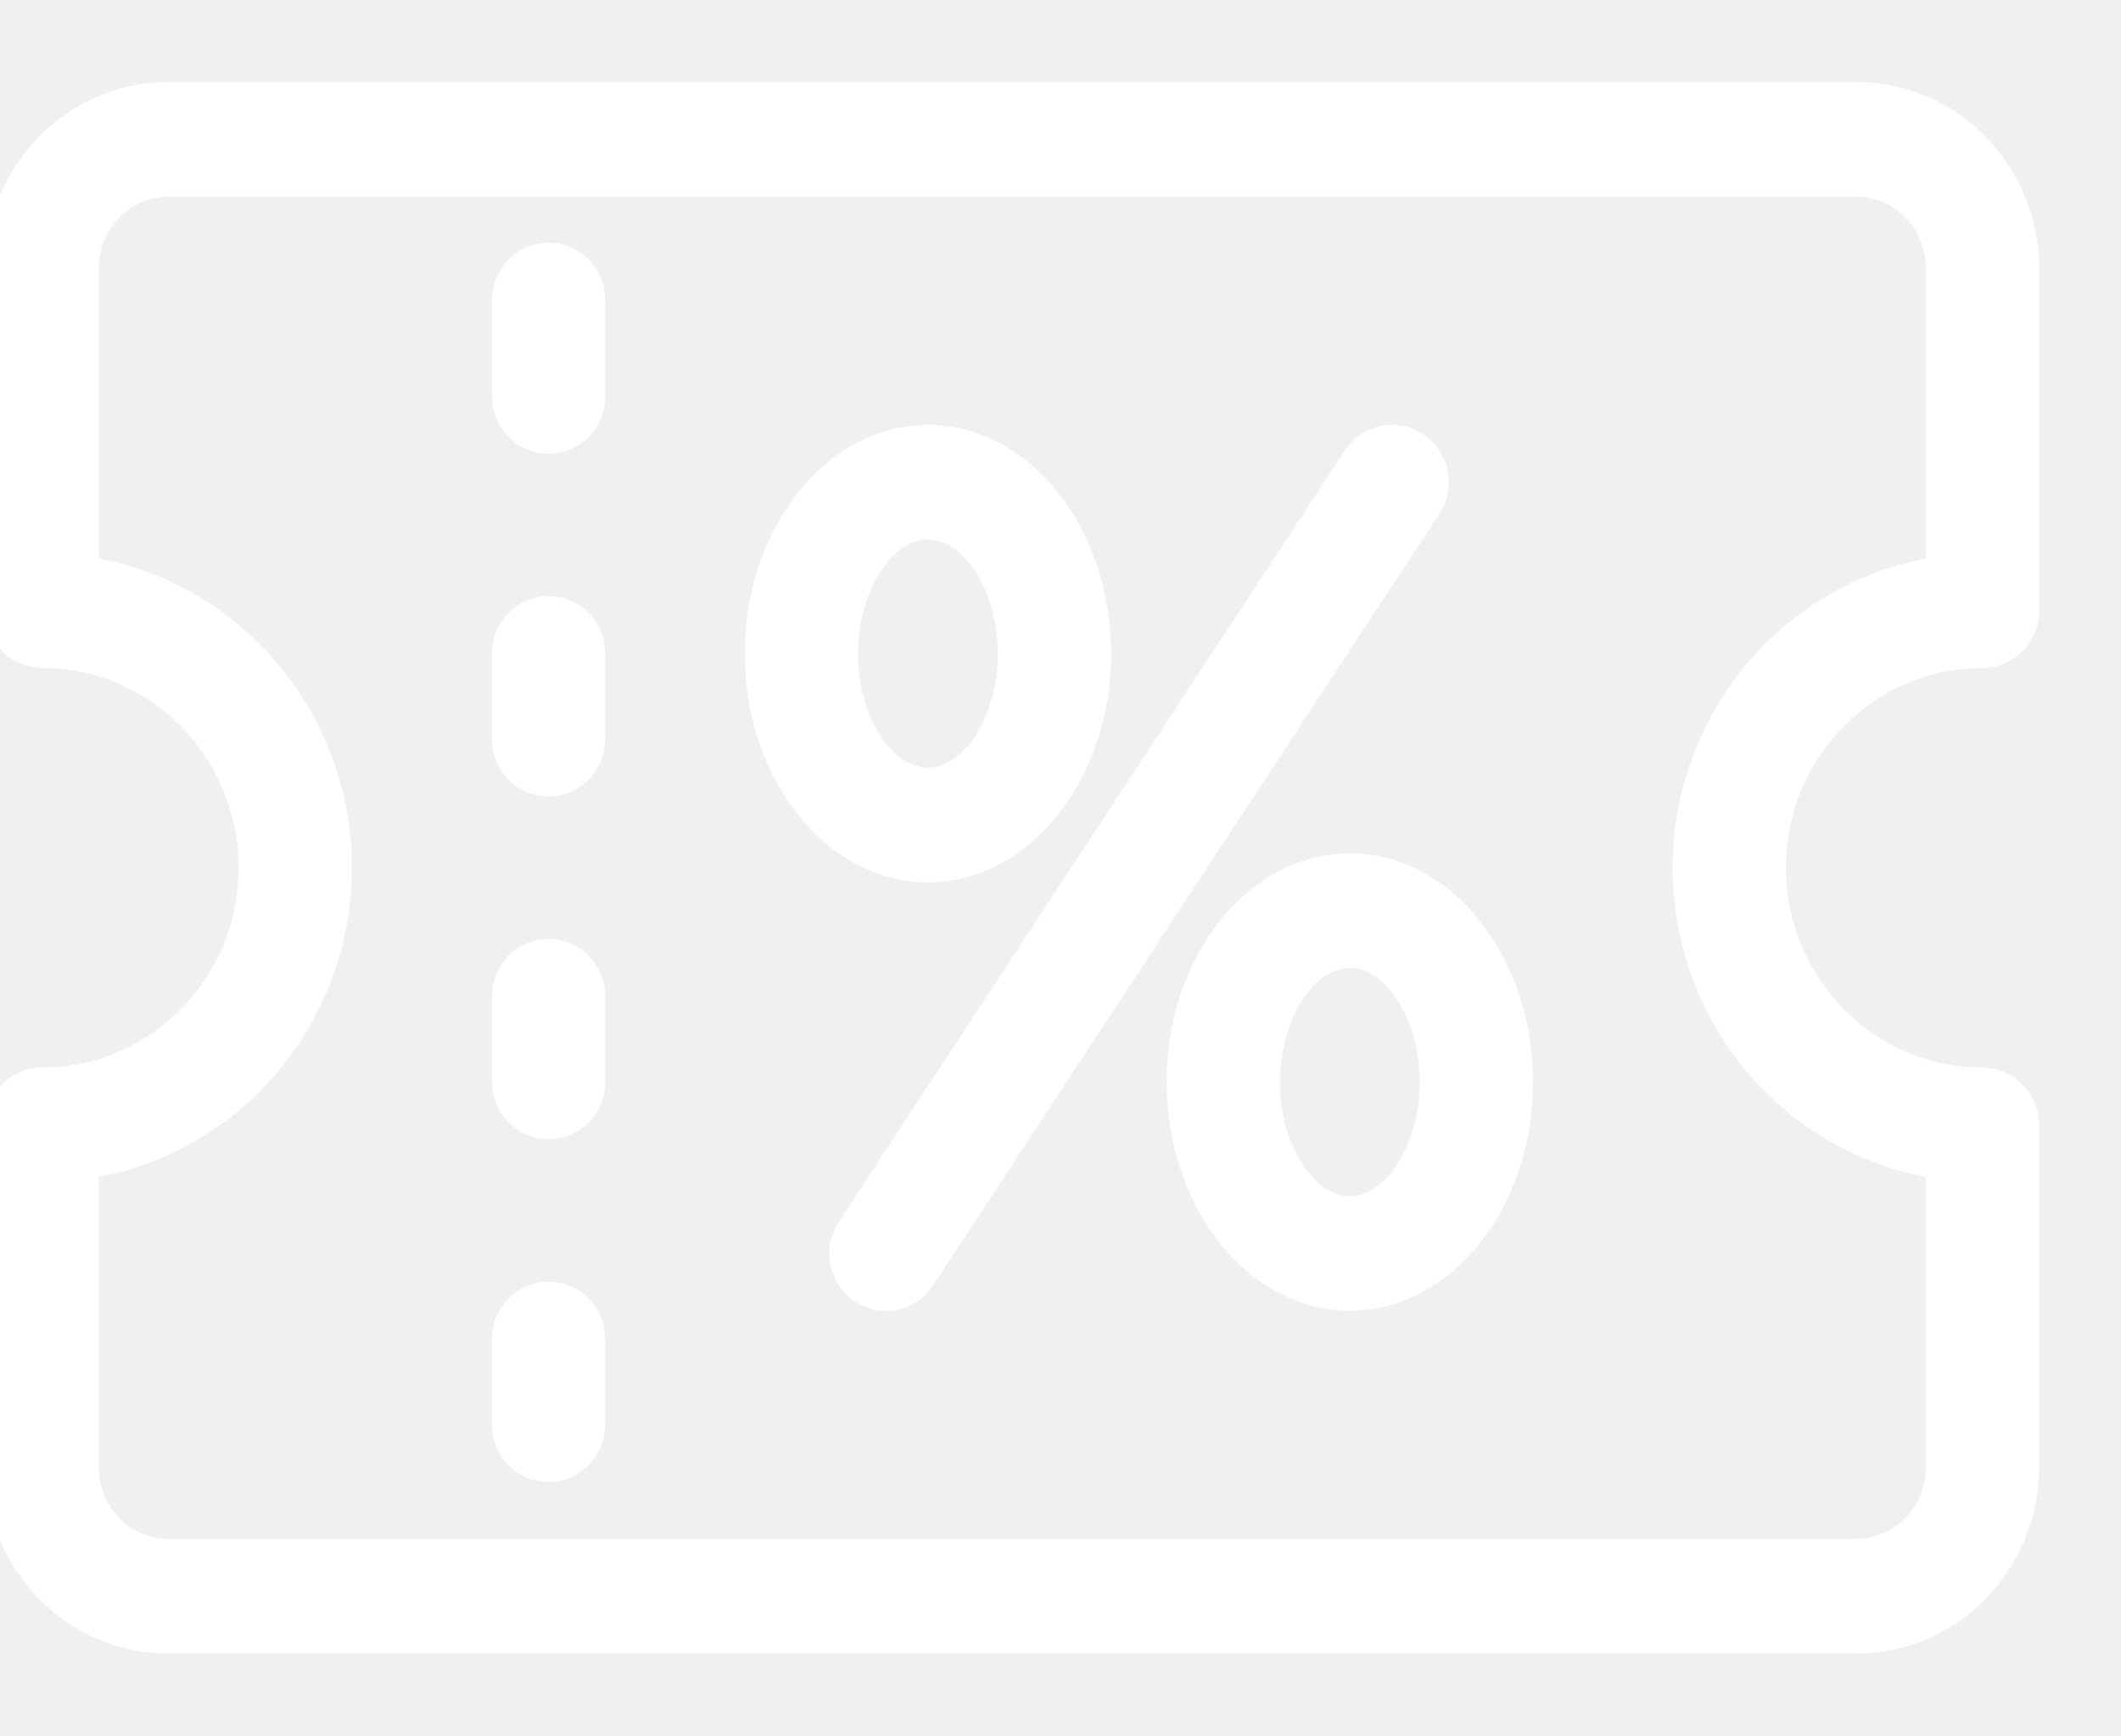
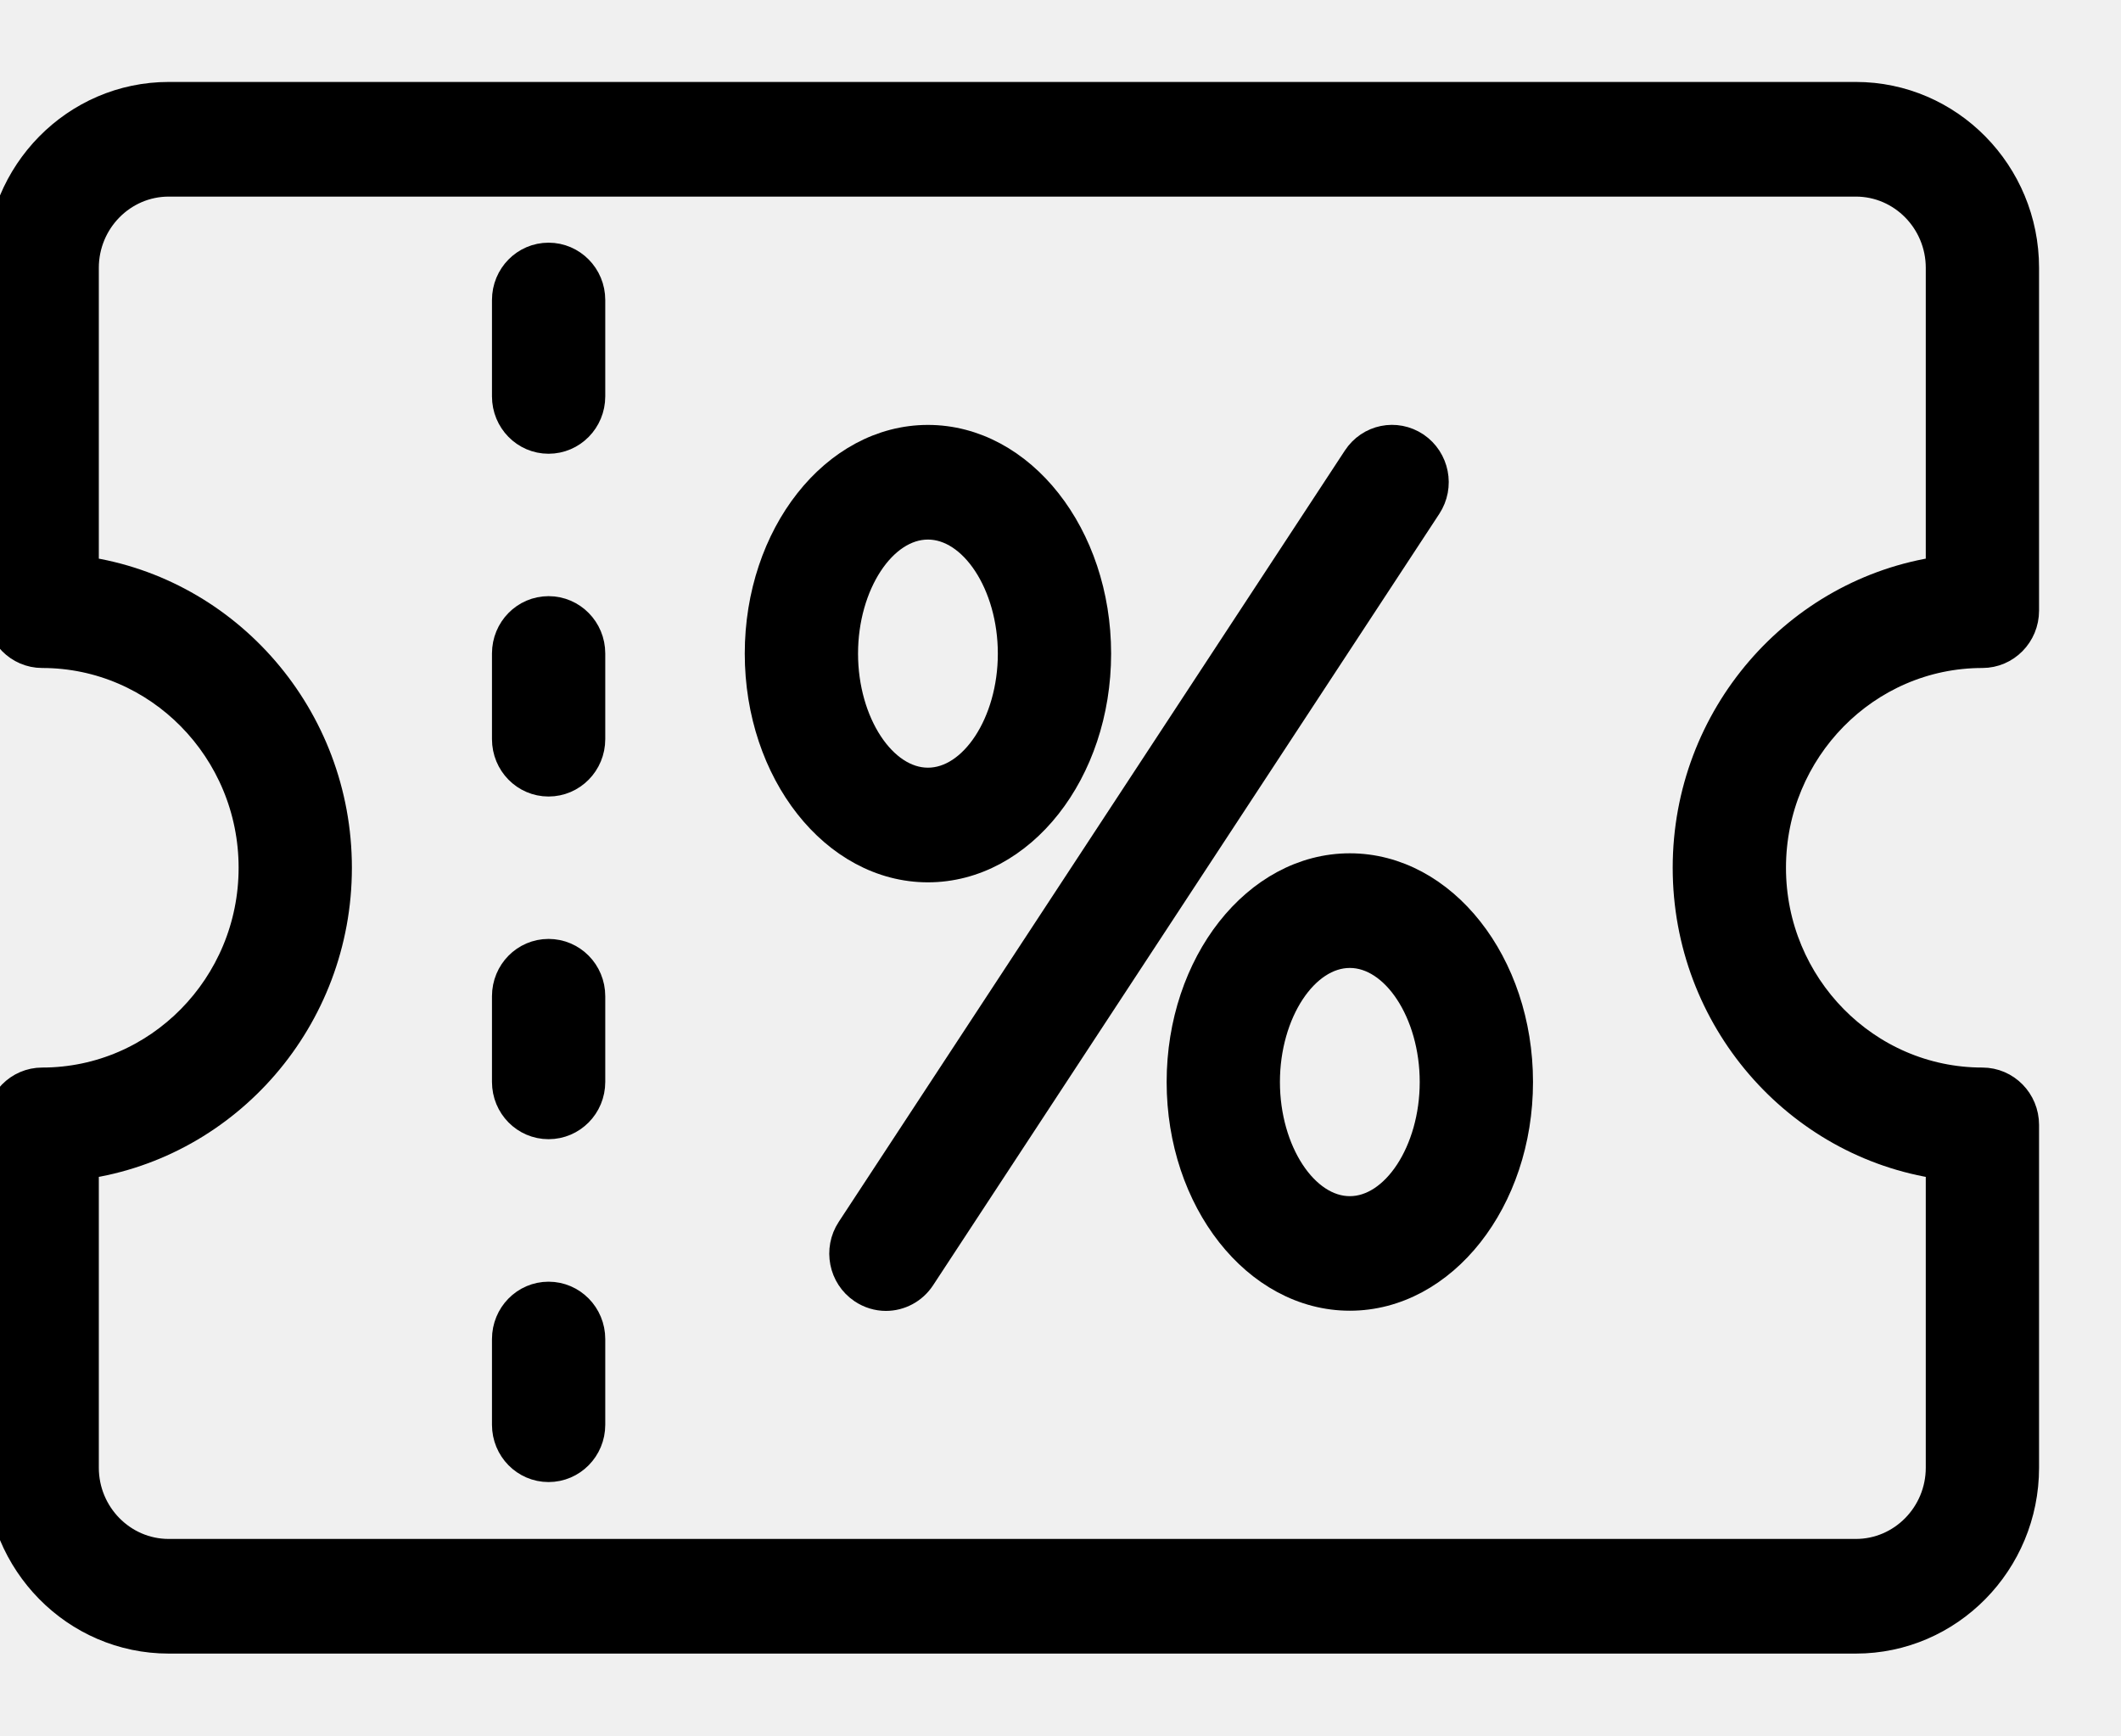
<svg xmlns="http://www.w3.org/2000/svg" width="22" height="18" viewBox="0 0 22 18" fill="none">
-   <path d="M20.562 6.778C20.804 6.778 21 6.579 21 6.333V2.778C21 1.797 20.215 1 19.25 1H1.75C0.785 1 0 1.797 0 2.778V6.333C0 6.579 0.196 6.778 0.438 6.778C1.644 6.778 2.625 7.775 2.625 9C2.625 10.225 1.644 11.222 0.438 11.222C0.196 11.222 0 11.421 0 11.667V15.222C0 16.203 0.785 17 1.75 17H19.25C20.215 17 21 16.203 21 15.222V11.667C21 11.421 20.804 11.222 20.562 11.222C19.356 11.222 18.375 10.225 18.375 9C18.375 7.775 19.356 6.778 20.562 6.778ZM17.5 9C17.5 10.565 18.643 11.863 20.125 12.079V15.222C20.125 15.712 19.732 16.111 19.25 16.111H1.75C1.268 16.111 0.875 15.712 0.875 15.222V12.079C2.357 11.863 3.5 10.565 3.5 9C3.5 7.435 2.357 6.137 0.875 5.921V2.778C0.875 2.288 1.268 1.889 1.75 1.889H19.25C19.732 1.889 20.125 2.288 20.125 2.778V5.921C18.643 6.137 17.5 7.435 17.5 9Z" fill="white" />
-   <path d="M5.69 2.667C5.448 2.667 5.253 2.866 5.253 3.111V4.111C5.253 4.357 5.448 4.556 5.69 4.556C5.932 4.556 6.128 4.357 6.128 4.111V3.111C6.128 2.866 5.932 2.667 5.69 2.667Z" fill="white" />
-   <path d="M5.69 6.333C5.448 6.333 5.253 6.532 5.253 6.777V7.666C5.253 7.912 5.448 8.111 5.69 8.111C5.932 8.111 6.128 7.912 6.128 7.666V6.777C6.128 6.532 5.932 6.333 5.69 6.333Z" fill="white" />
-   <path d="M5.69 9.888C5.448 9.888 5.253 10.086 5.253 10.332V11.221C5.253 11.467 5.448 11.665 5.69 11.665C5.932 11.665 6.128 11.467 6.128 11.221V10.332C6.128 10.086 5.932 9.888 5.69 9.888Z" fill="white" />
-   <path d="M5.69 13.443C5.448 13.443 5.253 13.642 5.253 13.888V14.777C5.253 15.022 5.448 15.221 5.69 15.221C5.932 15.221 6.128 15.022 6.128 14.777V13.888C6.128 13.642 5.932 13.443 5.69 13.443Z" fill="white" />
-   <path d="M14.682 4.631C14.479 4.495 14.209 4.55 14.075 4.755L8.825 12.755C8.691 12.959 8.745 13.235 8.947 13.371C9.021 13.421 9.106 13.446 9.189 13.446C9.33 13.446 9.469 13.376 9.553 13.248L14.803 5.248C14.938 5.043 14.883 4.768 14.682 4.631Z" fill="white" />
-   <path d="M11.375 6.779C11.375 5.554 10.59 4.557 9.625 4.557C8.66 4.557 7.875 5.554 7.875 6.779C7.875 8.004 8.66 9.001 9.625 9.001C10.59 9.001 11.375 8.004 11.375 6.779ZM8.75 6.779C8.75 6.056 9.151 5.446 9.625 5.446C10.099 5.446 10.5 6.056 10.5 6.779C10.5 7.502 10.099 8.112 9.625 8.112C9.151 8.112 8.75 7.501 8.75 6.779Z" fill="white" />
-   <path d="M14.001 9C13.036 9 12.251 9.997 12.251 11.222C12.251 12.447 13.036 13.444 14.001 13.444C14.966 13.444 15.751 12.447 15.751 11.222C15.751 9.997 14.966 9 14.001 9ZM14.001 12.556C13.527 12.556 13.126 11.945 13.126 11.222C13.126 10.499 13.527 9.889 14.001 9.889C14.475 9.889 14.876 10.499 14.876 11.222C14.876 11.945 14.475 12.556 14.001 12.556Z" fill="white" />
-   <path d="M20.562 6.778C20.804 6.778 21 6.579 21 6.333V2.778C21 1.797 20.215 1 19.25 1H1.75C0.785 1 0 1.797 0 2.778V6.333C0 6.579 0.196 6.778 0.438 6.778C1.644 6.778 2.625 7.775 2.625 9C2.625 10.225 1.644 11.222 0.438 11.222C0.196 11.222 0 11.421 0 11.667V15.222C0 16.203 0.785 17 1.75 17H19.25C20.215 17 21 16.203 21 15.222V11.667C21 11.421 20.804 11.222 20.562 11.222C19.356 11.222 18.375 10.225 18.375 9C18.375 7.775 19.356 6.778 20.562 6.778ZM17.5 9C17.5 10.565 18.643 11.863 20.125 12.079V15.222C20.125 15.712 19.732 16.111 19.25 16.111H1.75C1.268 16.111 0.875 15.712 0.875 15.222V12.079C2.357 11.863 3.5 10.565 3.5 9C3.5 7.435 2.357 6.137 0.875 5.921V2.778C0.875 2.288 1.268 1.889 1.75 1.889H19.25C19.732 1.889 20.125 2.288 20.125 2.778V5.921C18.643 6.137 17.5 7.435 17.5 9Z" stroke="white" stroke-width="0.3" />
-   <path d="M5.69 2.667C5.448 2.667 5.253 2.866 5.253 3.111V4.111C5.253 4.357 5.448 4.556 5.69 4.556C5.932 4.556 6.128 4.357 6.128 4.111V3.111C6.128 2.866 5.932 2.667 5.69 2.667Z" stroke="white" stroke-width="0.3" />
-   <path d="M5.69 6.333C5.448 6.333 5.253 6.532 5.253 6.777V7.666C5.253 7.912 5.448 8.111 5.69 8.111C5.932 8.111 6.128 7.912 6.128 7.666V6.777C6.128 6.532 5.932 6.333 5.69 6.333Z" stroke="white" stroke-width="0.3" />
-   <path d="M5.69 9.888C5.448 9.888 5.253 10.086 5.253 10.332V11.221C5.253 11.467 5.448 11.665 5.69 11.665C5.932 11.665 6.128 11.467 6.128 11.221V10.332C6.128 10.086 5.932 9.888 5.69 9.888Z" stroke="white" stroke-width="0.3" />
-   <path d="M5.69 13.443C5.448 13.443 5.253 13.642 5.253 13.888V14.777C5.253 15.022 5.448 15.221 5.69 15.221C5.932 15.221 6.128 15.022 6.128 14.777V13.888C6.128 13.642 5.932 13.443 5.69 13.443Z" stroke="white" stroke-width="0.3" />
-   <path d="M14.682 4.631C14.479 4.495 14.209 4.55 14.075 4.755L8.825 12.755C8.691 12.959 8.745 13.235 8.947 13.371C9.021 13.421 9.106 13.446 9.189 13.446C9.33 13.446 9.469 13.376 9.553 13.248L14.803 5.248C14.938 5.043 14.883 4.768 14.682 4.631Z" stroke="white" stroke-width="0.3" />
-   <path d="M11.375 6.779C11.375 5.554 10.59 4.557 9.625 4.557C8.66 4.557 7.875 5.554 7.875 6.779C7.875 8.004 8.66 9.001 9.625 9.001C10.59 9.001 11.375 8.004 11.375 6.779ZM8.75 6.779C8.75 6.056 9.151 5.446 9.625 5.446C10.099 5.446 10.5 6.056 10.5 6.779C10.5 7.502 10.099 8.112 9.625 8.112C9.151 8.112 8.75 7.501 8.75 6.779Z" stroke="white" stroke-width="0.3" />
-   <path d="M14.001 9C13.036 9 12.251 9.997 12.251 11.222C12.251 12.447 13.036 13.444 14.001 13.444C14.966 13.444 15.751 12.447 15.751 11.222C15.751 9.997 14.966 9 14.001 9ZM14.001 12.556C13.527 12.556 13.126 11.945 13.126 11.222C13.126 10.499 13.527 9.889 14.001 9.889C14.475 9.889 14.876 10.499 14.876 11.222C14.876 11.945 14.475 12.556 14.001 12.556Z" stroke="white" stroke-width="0.3" />
+   <path d="M20.562 6.778C20.804 6.778 21 6.579 21 6.333V2.778C21 1.797 20.215 1 19.25 1H1.75C0.785 1 0 1.797 0 2.778V6.333C0 6.579 0.196 6.778 0.438 6.778C1.644 6.778 2.625 7.775 2.625 9C2.625 10.225 1.644 11.222 0.438 11.222C0.196 11.222 0 11.421 0 11.667V15.222C0 16.203 0.785 17 1.75 17H19.25C20.215 17 21 16.203 21 15.222V11.667C21 11.421 20.804 11.222 20.562 11.222C19.356 11.222 18.375 10.225 18.375 9C18.375 7.775 19.356 6.778 20.562 6.778ZM17.5 9C17.5 10.565 18.643 11.863 20.125 12.079V15.222C20.125 15.712 19.732 16.111 19.25 16.111H1.75C1.268 16.111 0.875 15.712 0.875 15.222V12.079C2.357 11.863 3.5 10.565 3.5 9C3.5 7.435 2.357 6.137 0.875 5.921V2.778C0.875 2.288 1.268 1.889 1.75 1.889H19.25C19.732 1.889 20.125 2.288 20.125 2.778V5.921C18.643 6.137 17.5 7.435 17.5 9Z" fill="#000" />
+   <path d="M5.69 2.667C5.448 2.667 5.253 2.866 5.253 3.111V4.111C5.253 4.357 5.448 4.556 5.69 4.556C5.932 4.556 6.128 4.357 6.128 4.111V3.111C6.128 2.866 5.932 2.667 5.69 2.667Z" fill="#000" />
+   <path d="M5.69 6.333C5.448 6.333 5.253 6.532 5.253 6.777V7.666C5.253 7.912 5.448 8.111 5.69 8.111C5.932 8.111 6.128 7.912 6.128 7.666V6.777C6.128 6.532 5.932 6.333 5.69 6.333Z" fill="#000" />
+   <path d="M5.69 9.888C5.448 9.888 5.253 10.086 5.253 10.332V11.221C5.253 11.467 5.448 11.665 5.69 11.665C5.932 11.665 6.128 11.467 6.128 11.221V10.332C6.128 10.086 5.932 9.888 5.69 9.888Z" fill="#000" />
+   <path d="M5.69 13.443C5.448 13.443 5.253 13.642 5.253 13.888V14.777C5.253 15.022 5.448 15.221 5.69 15.221C5.932 15.221 6.128 15.022 6.128 14.777V13.888C6.128 13.642 5.932 13.443 5.69 13.443Z" fill="#000" />
+   <path d="M14.682 4.631C14.479 4.495 14.209 4.55 14.075 4.755L8.825 12.755C8.691 12.959 8.745 13.235 8.947 13.371C9.021 13.421 9.106 13.446 9.189 13.446C9.33 13.446 9.469 13.376 9.553 13.248L14.803 5.248C14.938 5.043 14.883 4.768 14.682 4.631Z" fill="#000" />
+   <path d="M11.375 6.779C11.375 5.554 10.59 4.557 9.625 4.557C8.66 4.557 7.875 5.554 7.875 6.779C7.875 8.004 8.66 9.001 9.625 9.001C10.59 9.001 11.375 8.004 11.375 6.779ZM8.75 6.779C8.75 6.056 9.151 5.446 9.625 5.446C10.099 5.446 10.5 6.056 10.5 6.779C10.5 7.502 10.099 8.112 9.625 8.112C9.151 8.112 8.75 7.501 8.75 6.779Z" fill="#000" />
+   <path d="M14.001 9C13.036 9 12.251 9.997 12.251 11.222C12.251 12.447 13.036 13.444 14.001 13.444C14.966 13.444 15.751 12.447 15.751 11.222C15.751 9.997 14.966 9 14.001 9ZM14.001 12.556C13.527 12.556 13.126 11.945 13.126 11.222C13.126 10.499 13.527 9.889 14.001 9.889C14.475 9.889 14.876 10.499 14.876 11.222C14.876 11.945 14.475 12.556 14.001 12.556Z" fill="#000" />
+   <path d="M20.562 6.778C20.804 6.778 21 6.579 21 6.333V2.778C21 1.797 20.215 1 19.25 1H1.75C0.785 1 0 1.797 0 2.778V6.333C0 6.579 0.196 6.778 0.438 6.778C1.644 6.778 2.625 7.775 2.625 9C2.625 10.225 1.644 11.222 0.438 11.222C0.196 11.222 0 11.421 0 11.667V15.222C0 16.203 0.785 17 1.75 17H19.25C20.215 17 21 16.203 21 15.222V11.667C21 11.421 20.804 11.222 20.562 11.222C19.356 11.222 18.375 10.225 18.375 9C18.375 7.775 19.356 6.778 20.562 6.778ZM17.5 9C17.5 10.565 18.643 11.863 20.125 12.079V15.222C20.125 15.712 19.732 16.111 19.25 16.111H1.75C1.268 16.111 0.875 15.712 0.875 15.222V12.079C2.357 11.863 3.5 10.565 3.5 9C3.5 7.435 2.357 6.137 0.875 5.921V2.778C0.875 2.288 1.268 1.889 1.75 1.889H19.25C19.732 1.889 20.125 2.288 20.125 2.778V5.921C18.643 6.137 17.5 7.435 17.5 9Z" stroke="#000" stroke-width="0.3" />
+   <path d="M5.69 2.667C5.448 2.667 5.253 2.866 5.253 3.111V4.111C5.253 4.357 5.448 4.556 5.69 4.556C5.932 4.556 6.128 4.357 6.128 4.111V3.111C6.128 2.866 5.932 2.667 5.69 2.667Z" stroke="#000" stroke-width="0.3" />
+   <path d="M5.69 6.333C5.448 6.333 5.253 6.532 5.253 6.777V7.666C5.253 7.912 5.448 8.111 5.69 8.111C5.932 8.111 6.128 7.912 6.128 7.666V6.777C6.128 6.532 5.932 6.333 5.69 6.333Z" stroke="#000" stroke-width="0.3" />
+   <path d="M5.69 9.888C5.448 9.888 5.253 10.086 5.253 10.332V11.221C5.253 11.467 5.448 11.665 5.69 11.665C5.932 11.665 6.128 11.467 6.128 11.221V10.332C6.128 10.086 5.932 9.888 5.69 9.888Z" stroke="#000" stroke-width="0.3" />
+   <path d="M5.69 13.443C5.448 13.443 5.253 13.642 5.253 13.888V14.777C5.253 15.022 5.448 15.221 5.69 15.221C5.932 15.221 6.128 15.022 6.128 14.777V13.888C6.128 13.642 5.932 13.443 5.69 13.443Z" stroke="#000" stroke-width="0.3" />
+   <path d="M14.682 4.631C14.479 4.495 14.209 4.55 14.075 4.755L8.825 12.755C8.691 12.959 8.745 13.235 8.947 13.371C9.021 13.421 9.106 13.446 9.189 13.446C9.33 13.446 9.469 13.376 9.553 13.248L14.803 5.248C14.938 5.043 14.883 4.768 14.682 4.631Z" stroke="#000" stroke-width="0.3" />
+   <path d="M11.375 6.779C11.375 5.554 10.59 4.557 9.625 4.557C8.66 4.557 7.875 5.554 7.875 6.779C7.875 8.004 8.66 9.001 9.625 9.001C10.59 9.001 11.375 8.004 11.375 6.779ZM8.75 6.779C8.75 6.056 9.151 5.446 9.625 5.446C10.099 5.446 10.5 6.056 10.5 6.779C10.5 7.502 10.099 8.112 9.625 8.112C9.151 8.112 8.75 7.501 8.75 6.779Z" stroke="#000" stroke-width="0.3" />
+   <path d="M14.001 9C13.036 9 12.251 9.997 12.251 11.222C12.251 12.447 13.036 13.444 14.001 13.444C14.966 13.444 15.751 12.447 15.751 11.222C15.751 9.997 14.966 9 14.001 9ZM14.001 12.556C13.527 12.556 13.126 11.945 13.126 11.222C13.126 10.499 13.527 9.889 14.001 9.889C14.475 9.889 14.876 10.499 14.876 11.222C14.876 11.945 14.475 12.556 14.001 12.556Z" stroke="#000" stroke-width="0.3" />
</svg>
